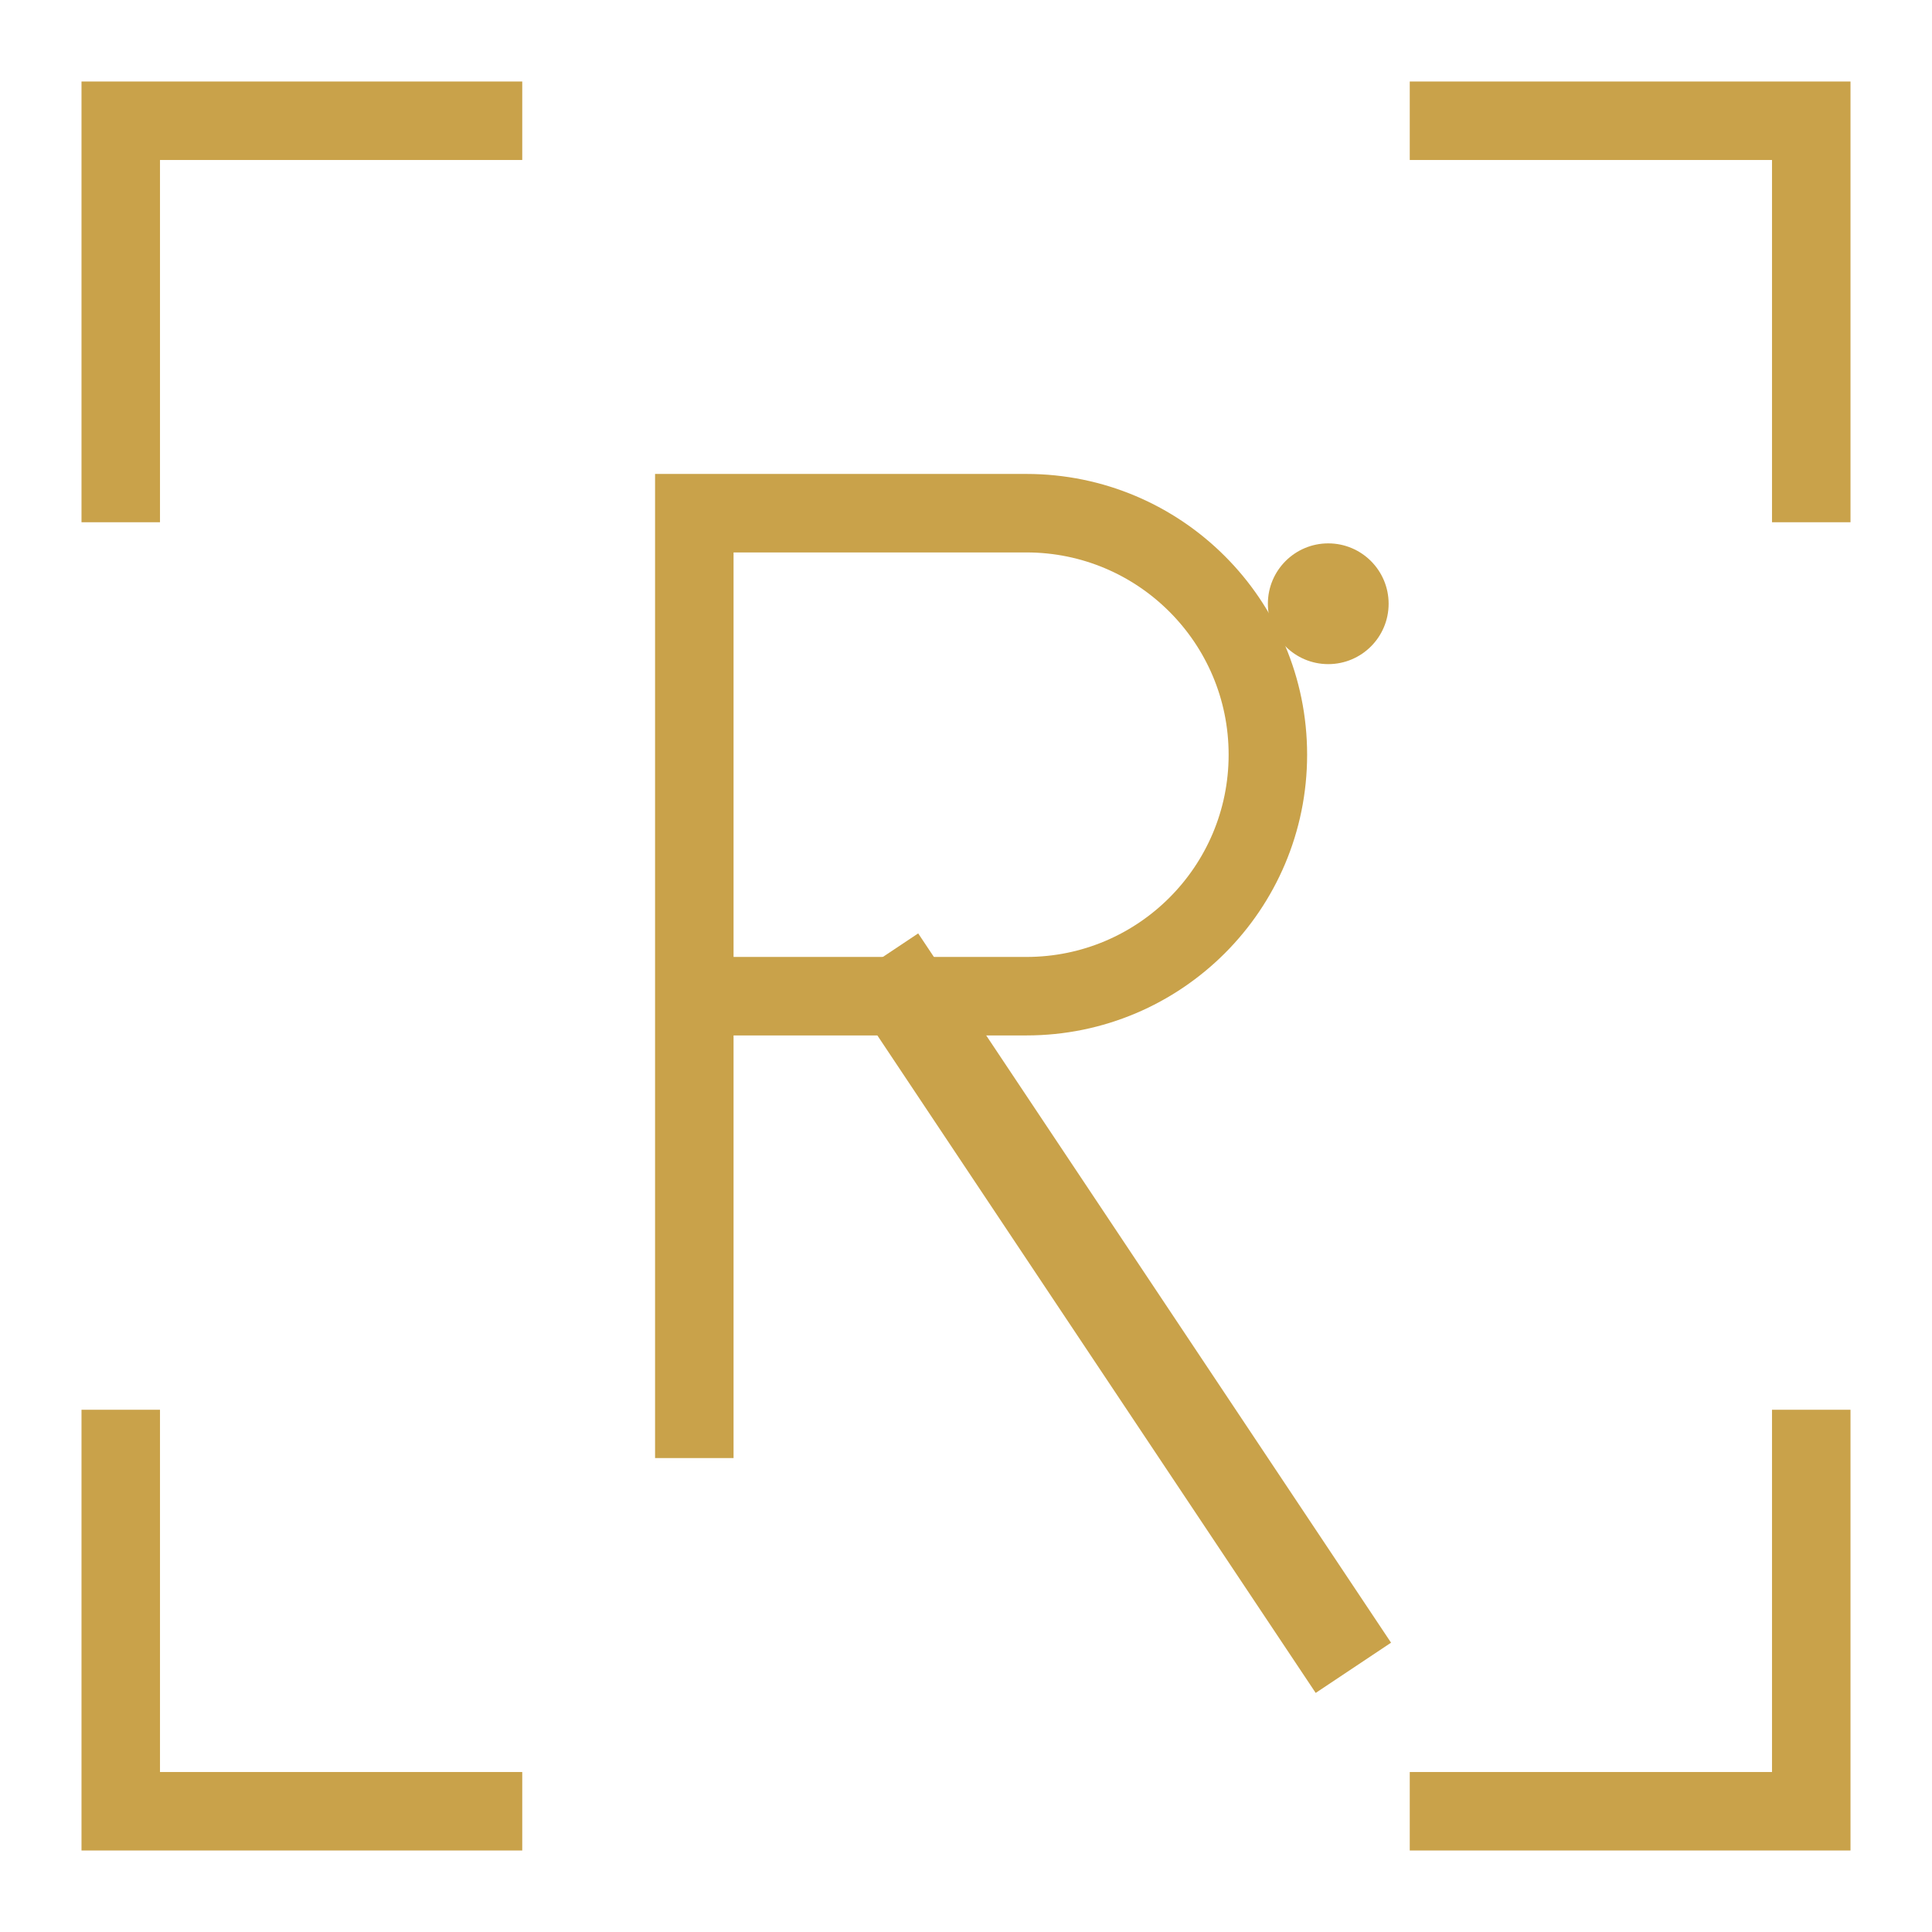
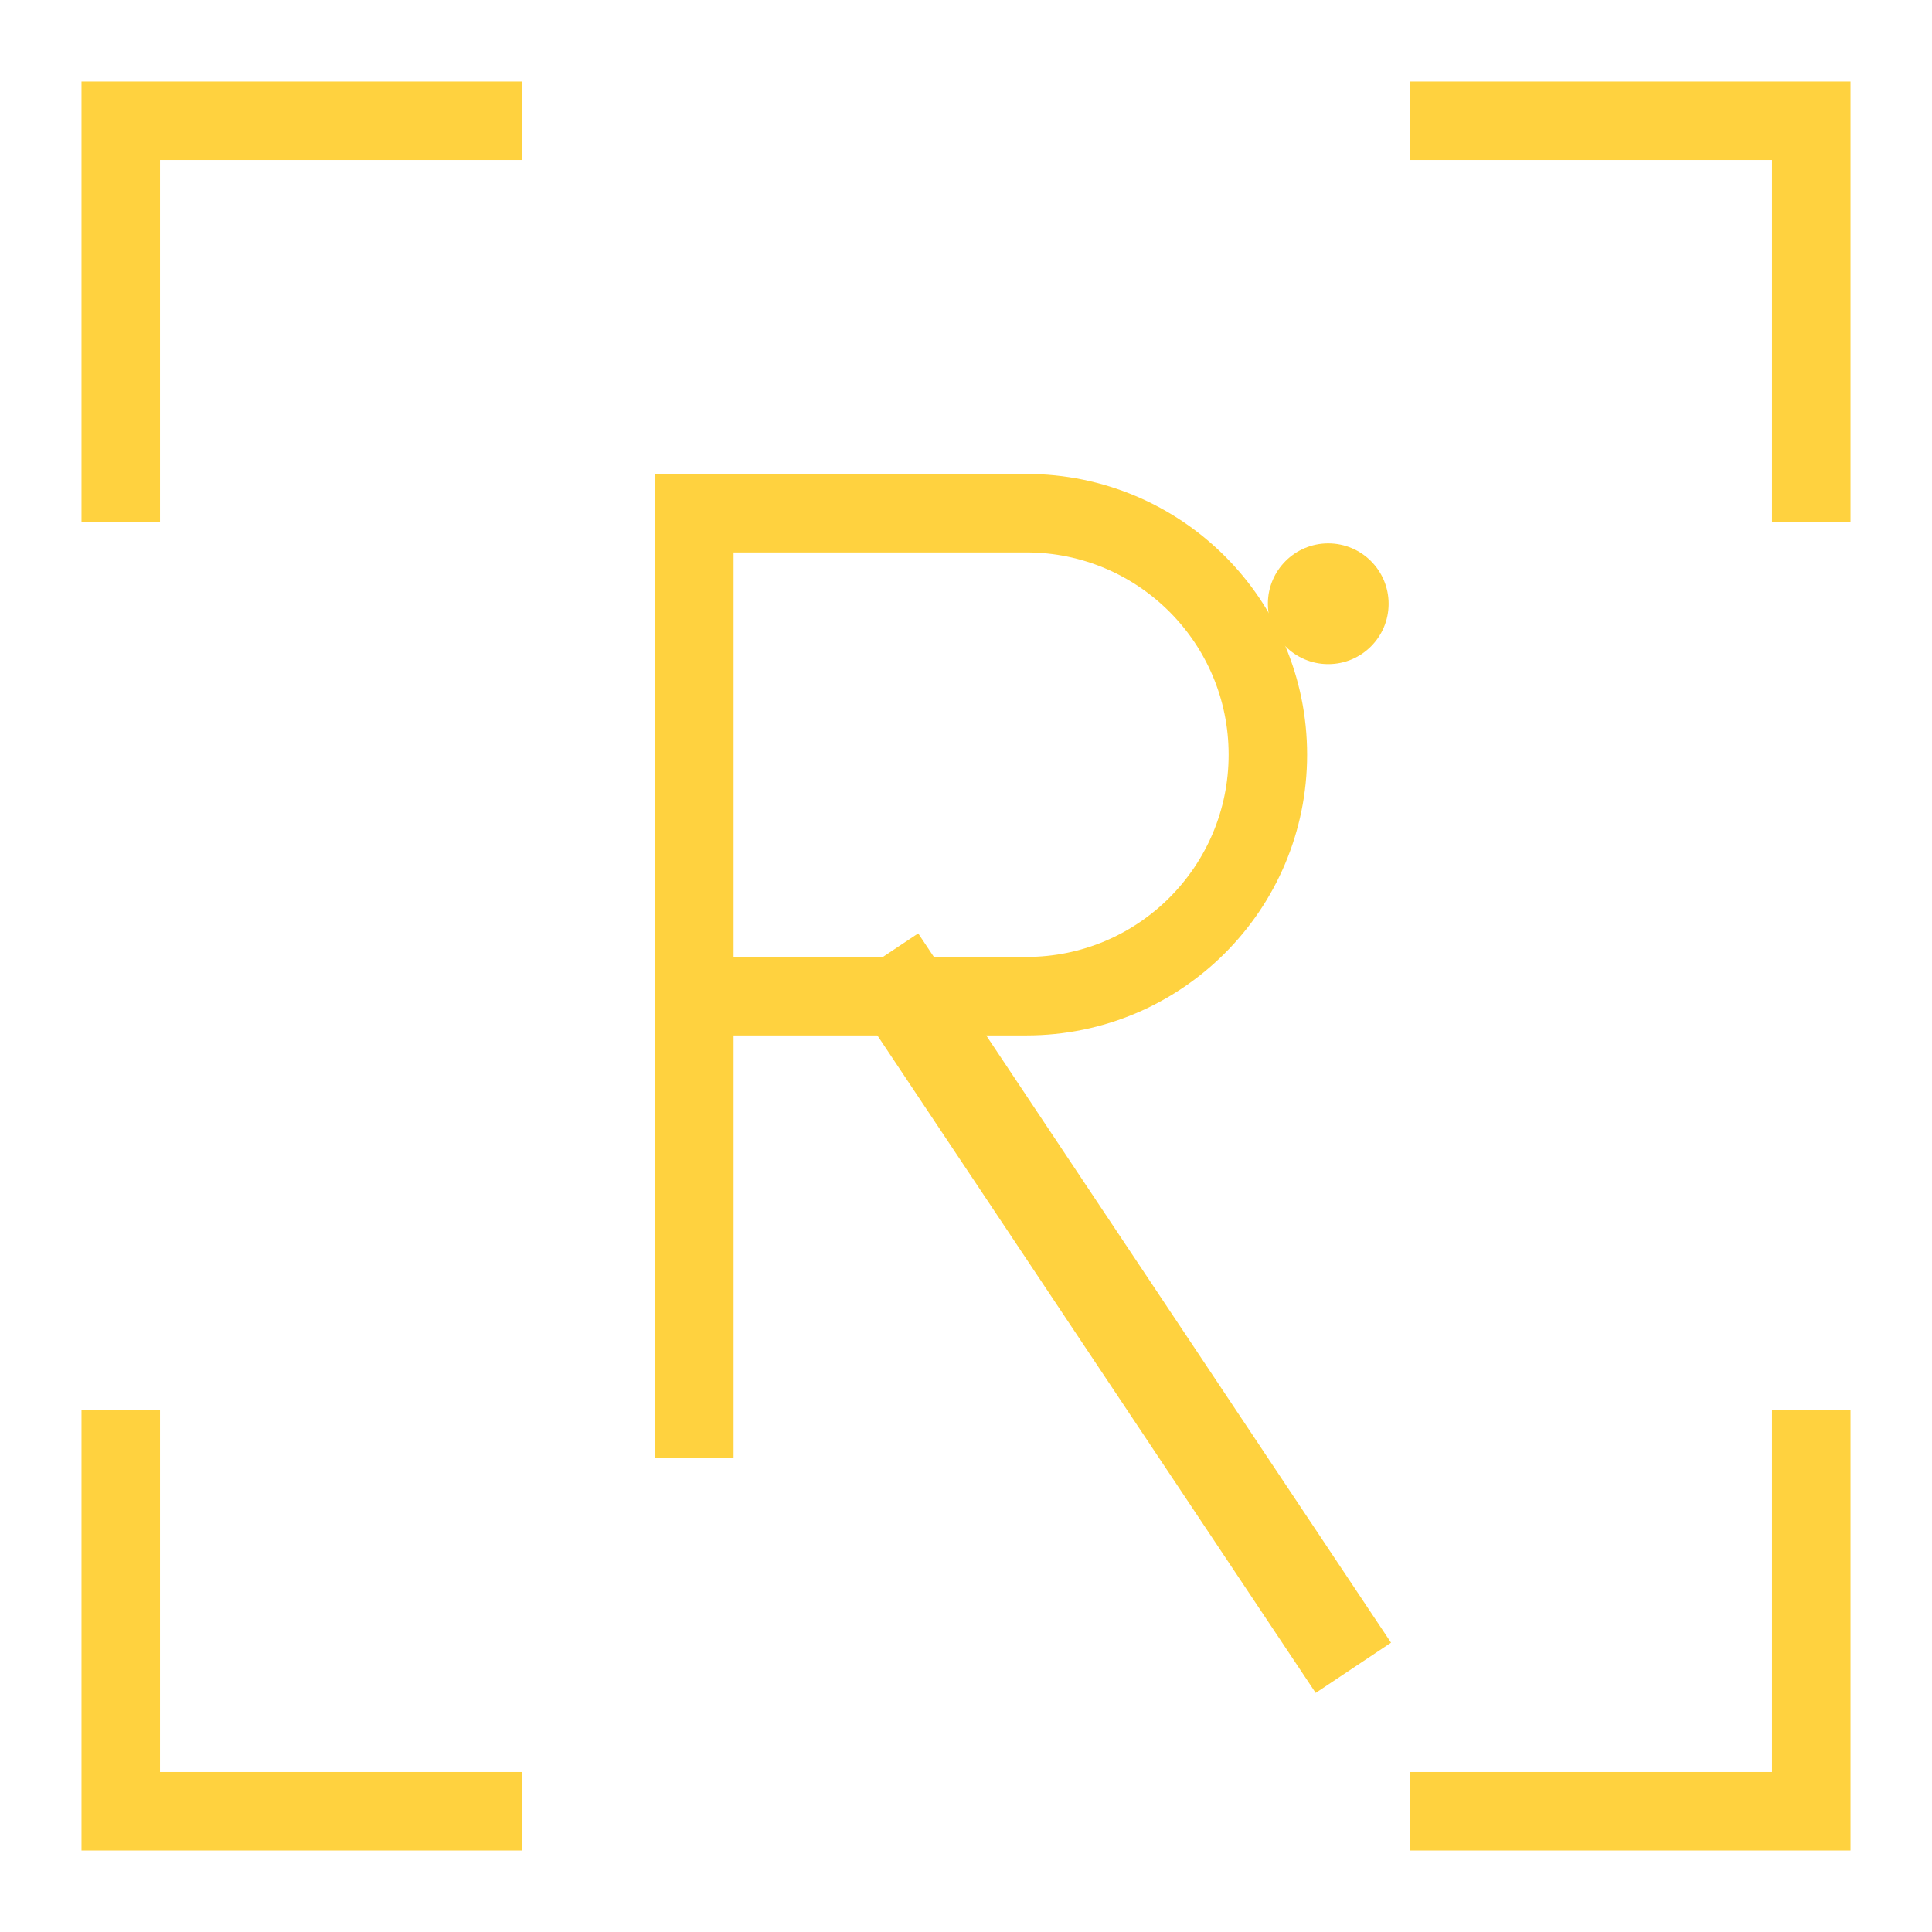
- <svg xmlns="http://www.w3.org/2000/svg" viewBox="0 0 64 64" fill="none" stroke="#c9a24a" stroke-width="2.6" stroke-linecap="square">
+ <svg xmlns="http://www.w3.org/2000/svg" viewBox="0 0 64 64" fill="none" stroke="#ffd23f" stroke-width="2.6" stroke-linecap="square">
  <path d="M4 16V4h12M48 4h12v12M60 48v12H48M16 60H4V48" />
  <path d="M23 47V17h11a8 8 0 0 1 0 16H23" />
  <path d="M30 33l14 21" stroke-width="3" />
-   <circle cx="44" cy="20" r="2" fill="#c9a24a" stroke="none" />
+   <circle cx="44" cy="20" r="2" fill="#ffd23f" stroke="none" />
</svg>
